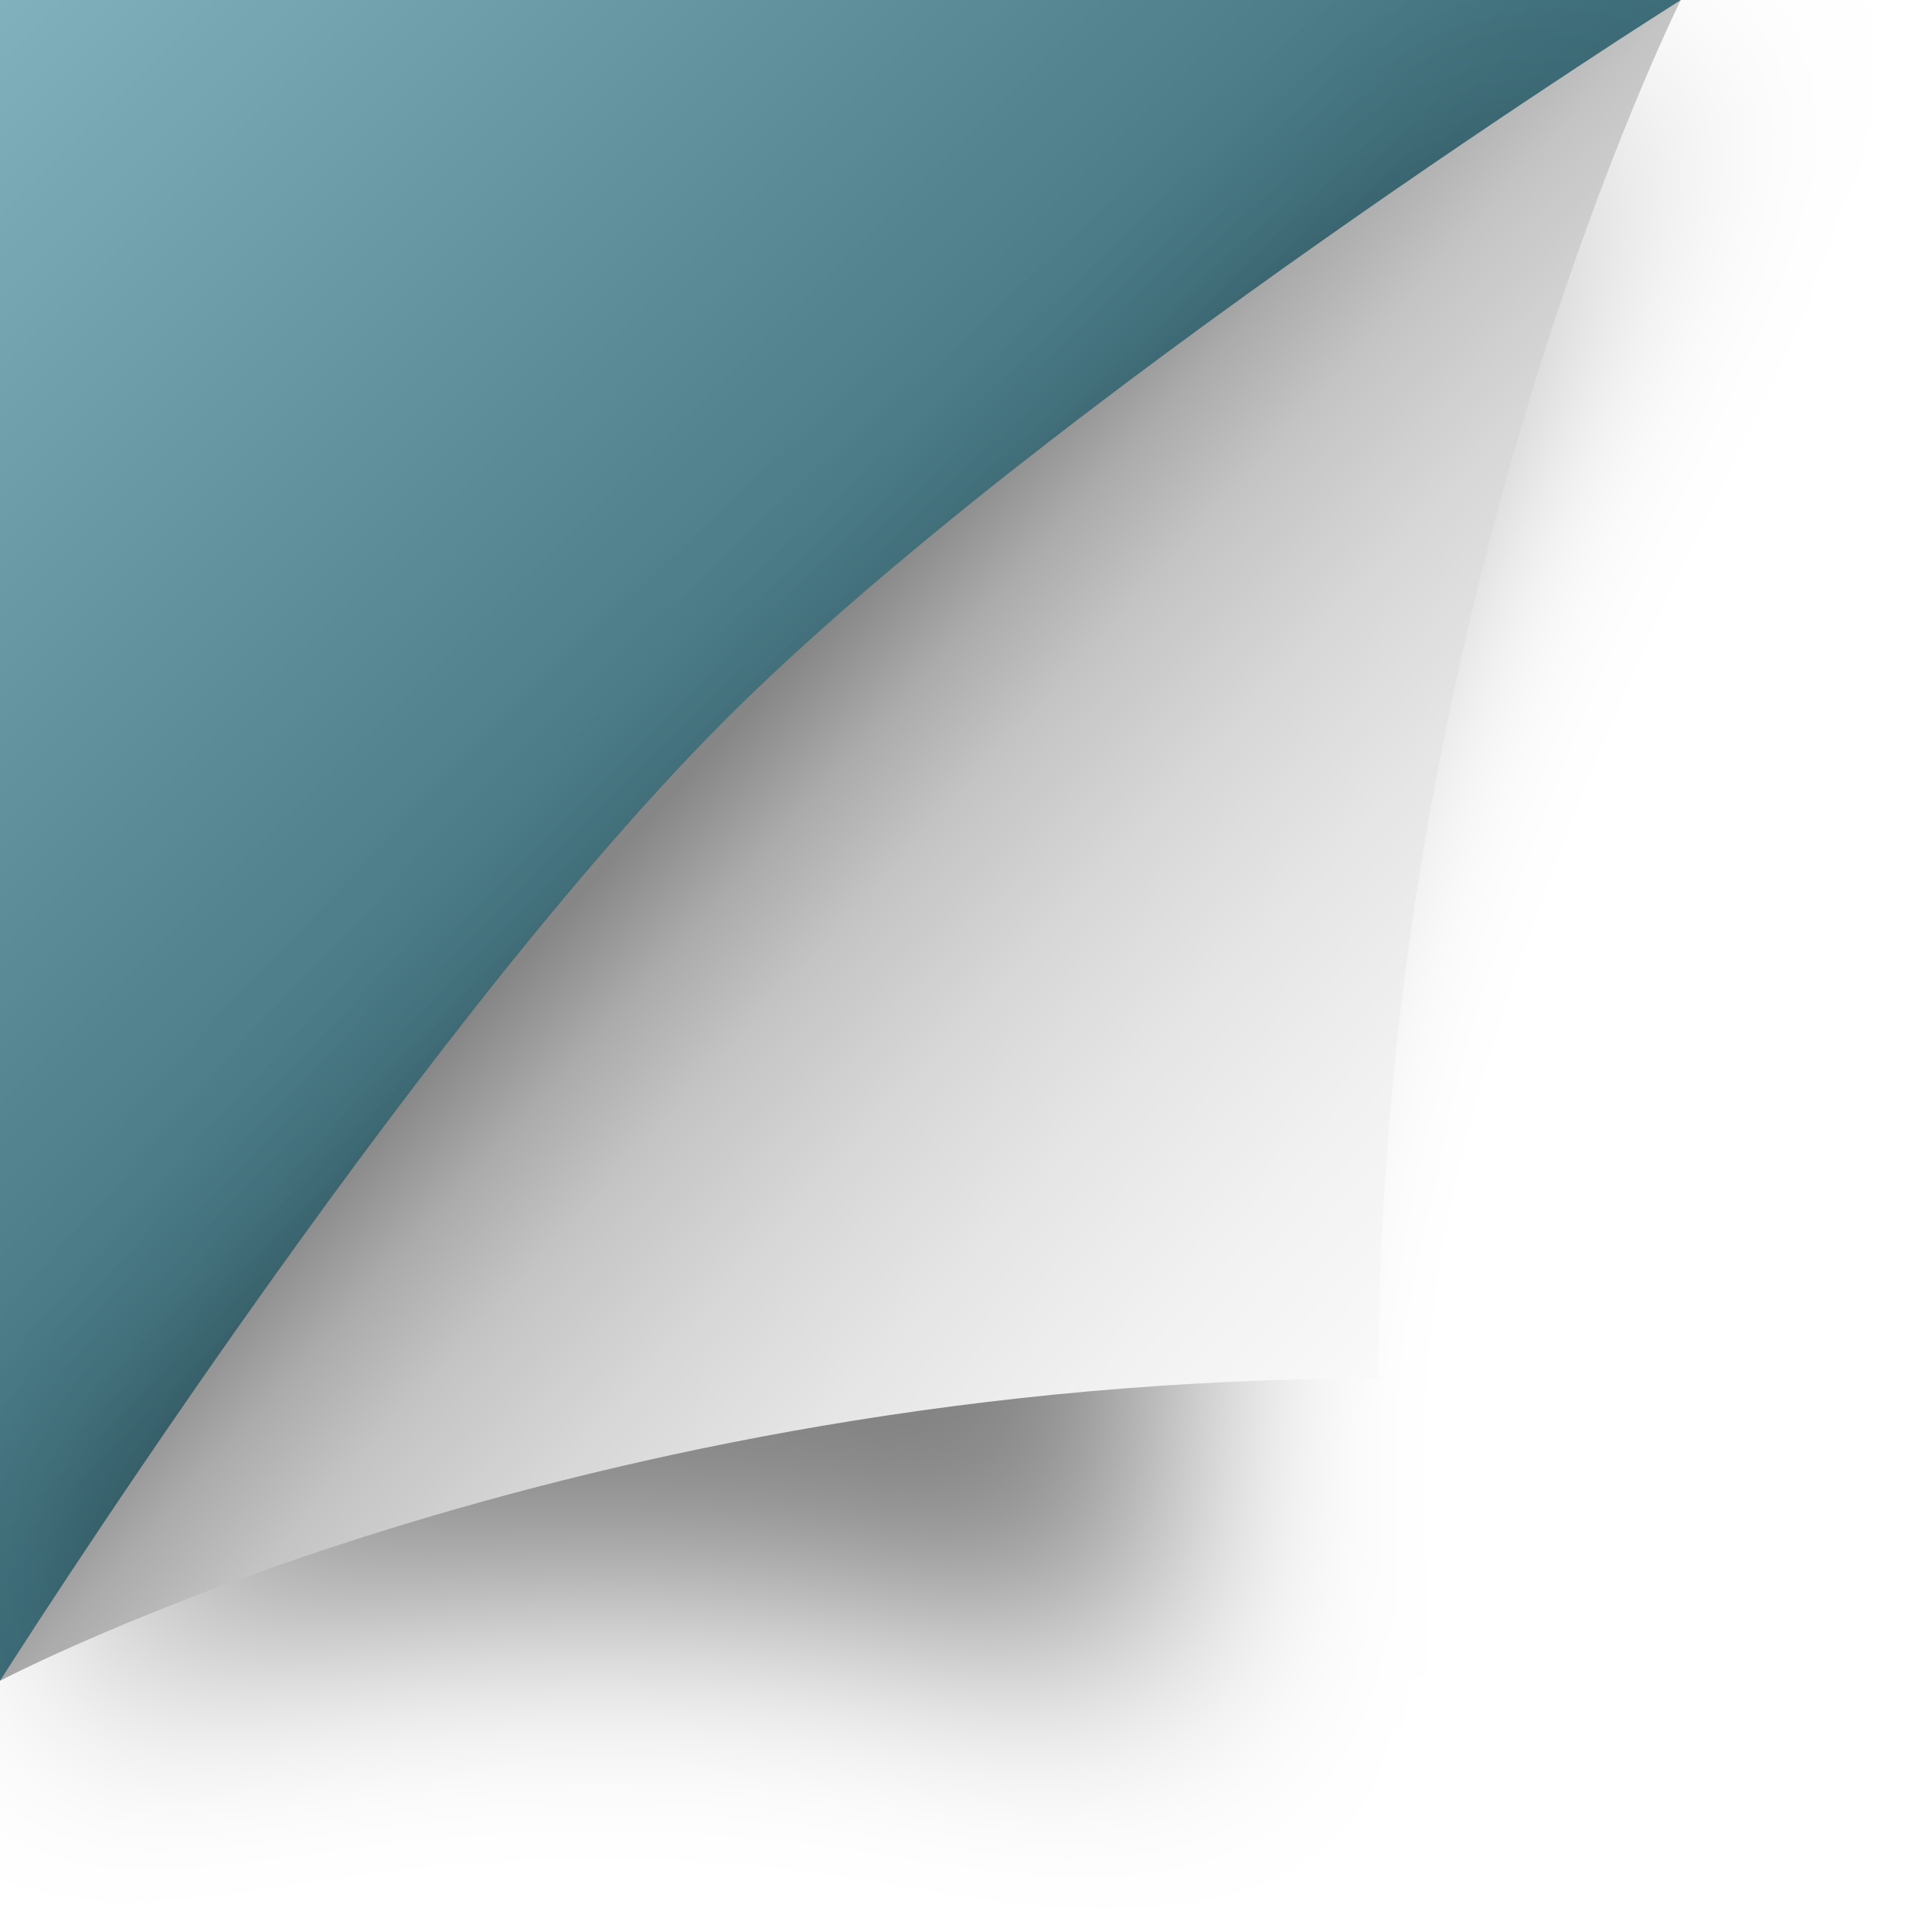
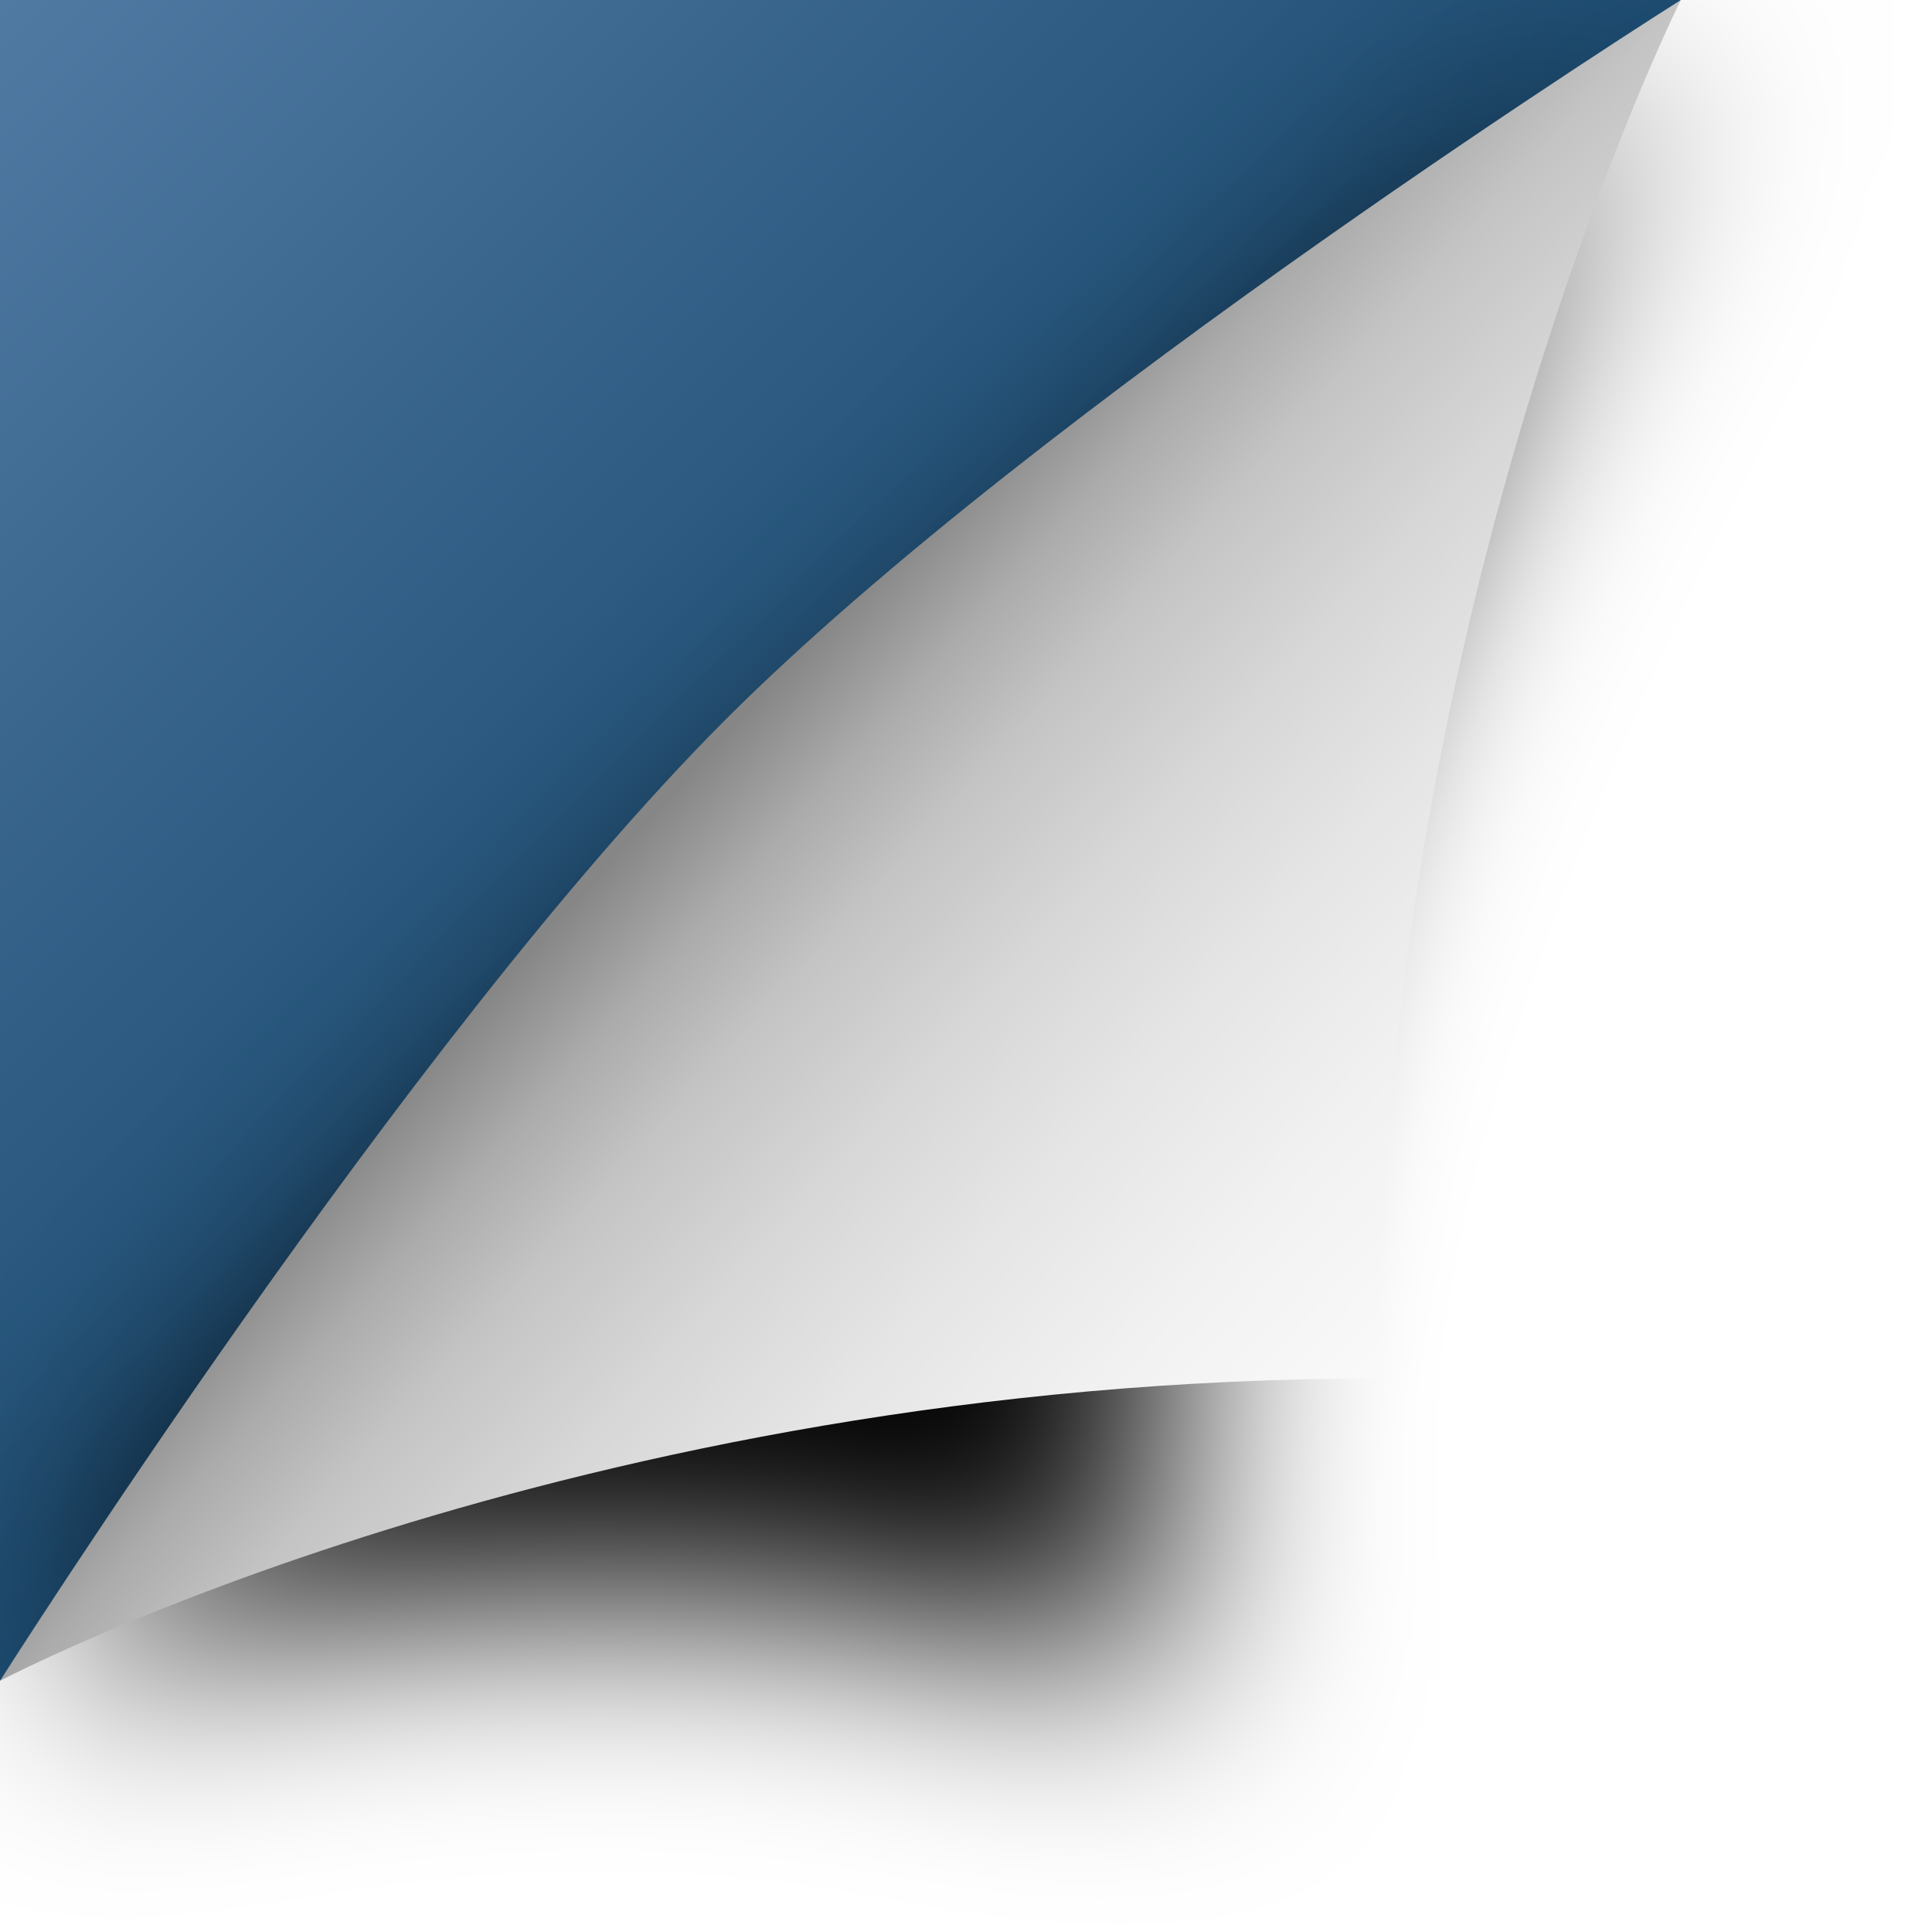
- <svg xmlns="http://www.w3.org/2000/svg" width="200" height="200" viewBox="0 0 200 200">
+ <svg xmlns="http://www.w3.org/2000/svg" width="212" height="212" viewBox="0 0 200 200">
  <rect fill="#ffffff" width="200" height="200" />
  <defs>
    <linearGradient id="a" gradientUnits="userSpaceOnUse" x1="88" y1="88" x2="0" y2="0">
-       <stop offset="0" stop-color="#3d6e7a" />
-       <stop offset="1" stop-color="#80b1bd" />
+       <stop offset="0" stop-color="#1d4d73" />
+       <stop offset="1" stop-color="#517aa3" />
    </linearGradient>
    <linearGradient id="b" gradientUnits="userSpaceOnUse" x1="75" y1="76" x2="168" y2="160">
      <stop offset="0" stop-color="#868686" />
      <stop offset="0.09" stop-color="#ababab" />
      <stop offset="0.18" stop-color="#c4c4c4" />
      <stop offset="0.31" stop-color="#d7d7d7" />
      <stop offset="0.44" stop-color="#e5e5e5" />
      <stop offset="0.59" stop-color="#f1f1f1" />
      <stop offset="0.75" stop-color="#f9f9f9" />
      <stop offset="1" stop-color="#FFFFFF" />
    </linearGradient>
    <filter id="c" x="0" y="0" width="200%" height="200%">
      <feGaussianBlur in="SourceGraphic" stdDeviation="12" />
    </filter>
  </defs>
  <polygon fill="url(#a)" points="0 174 0 0 174 0" />
-   <path fill="#000" fill-opacity=".5" filter="url(#c)" d="M121.8 174C59.2 153.1 0 174 0 174s63.5-73.8 87-94c24.4-20.9 87-80 87-80S107.9 104.4 121.8 174z" />
+   <path fill="#000" fill-opacity="1" filter="url(#c)" d="M121.8 174C59.2 153.1 0 174 0 174s63.5-73.8 87-94c24.4-20.9 87-80 87-80S107.9 104.4 121.8 174z" />
  <path fill="url(#b)" d="M142.7 142.7C59.2 142.7 0 174 0 174s42-66.3 74.9-99.3S174 0 174 0S142.7 62.6 142.7 142.7z" />
</svg>
